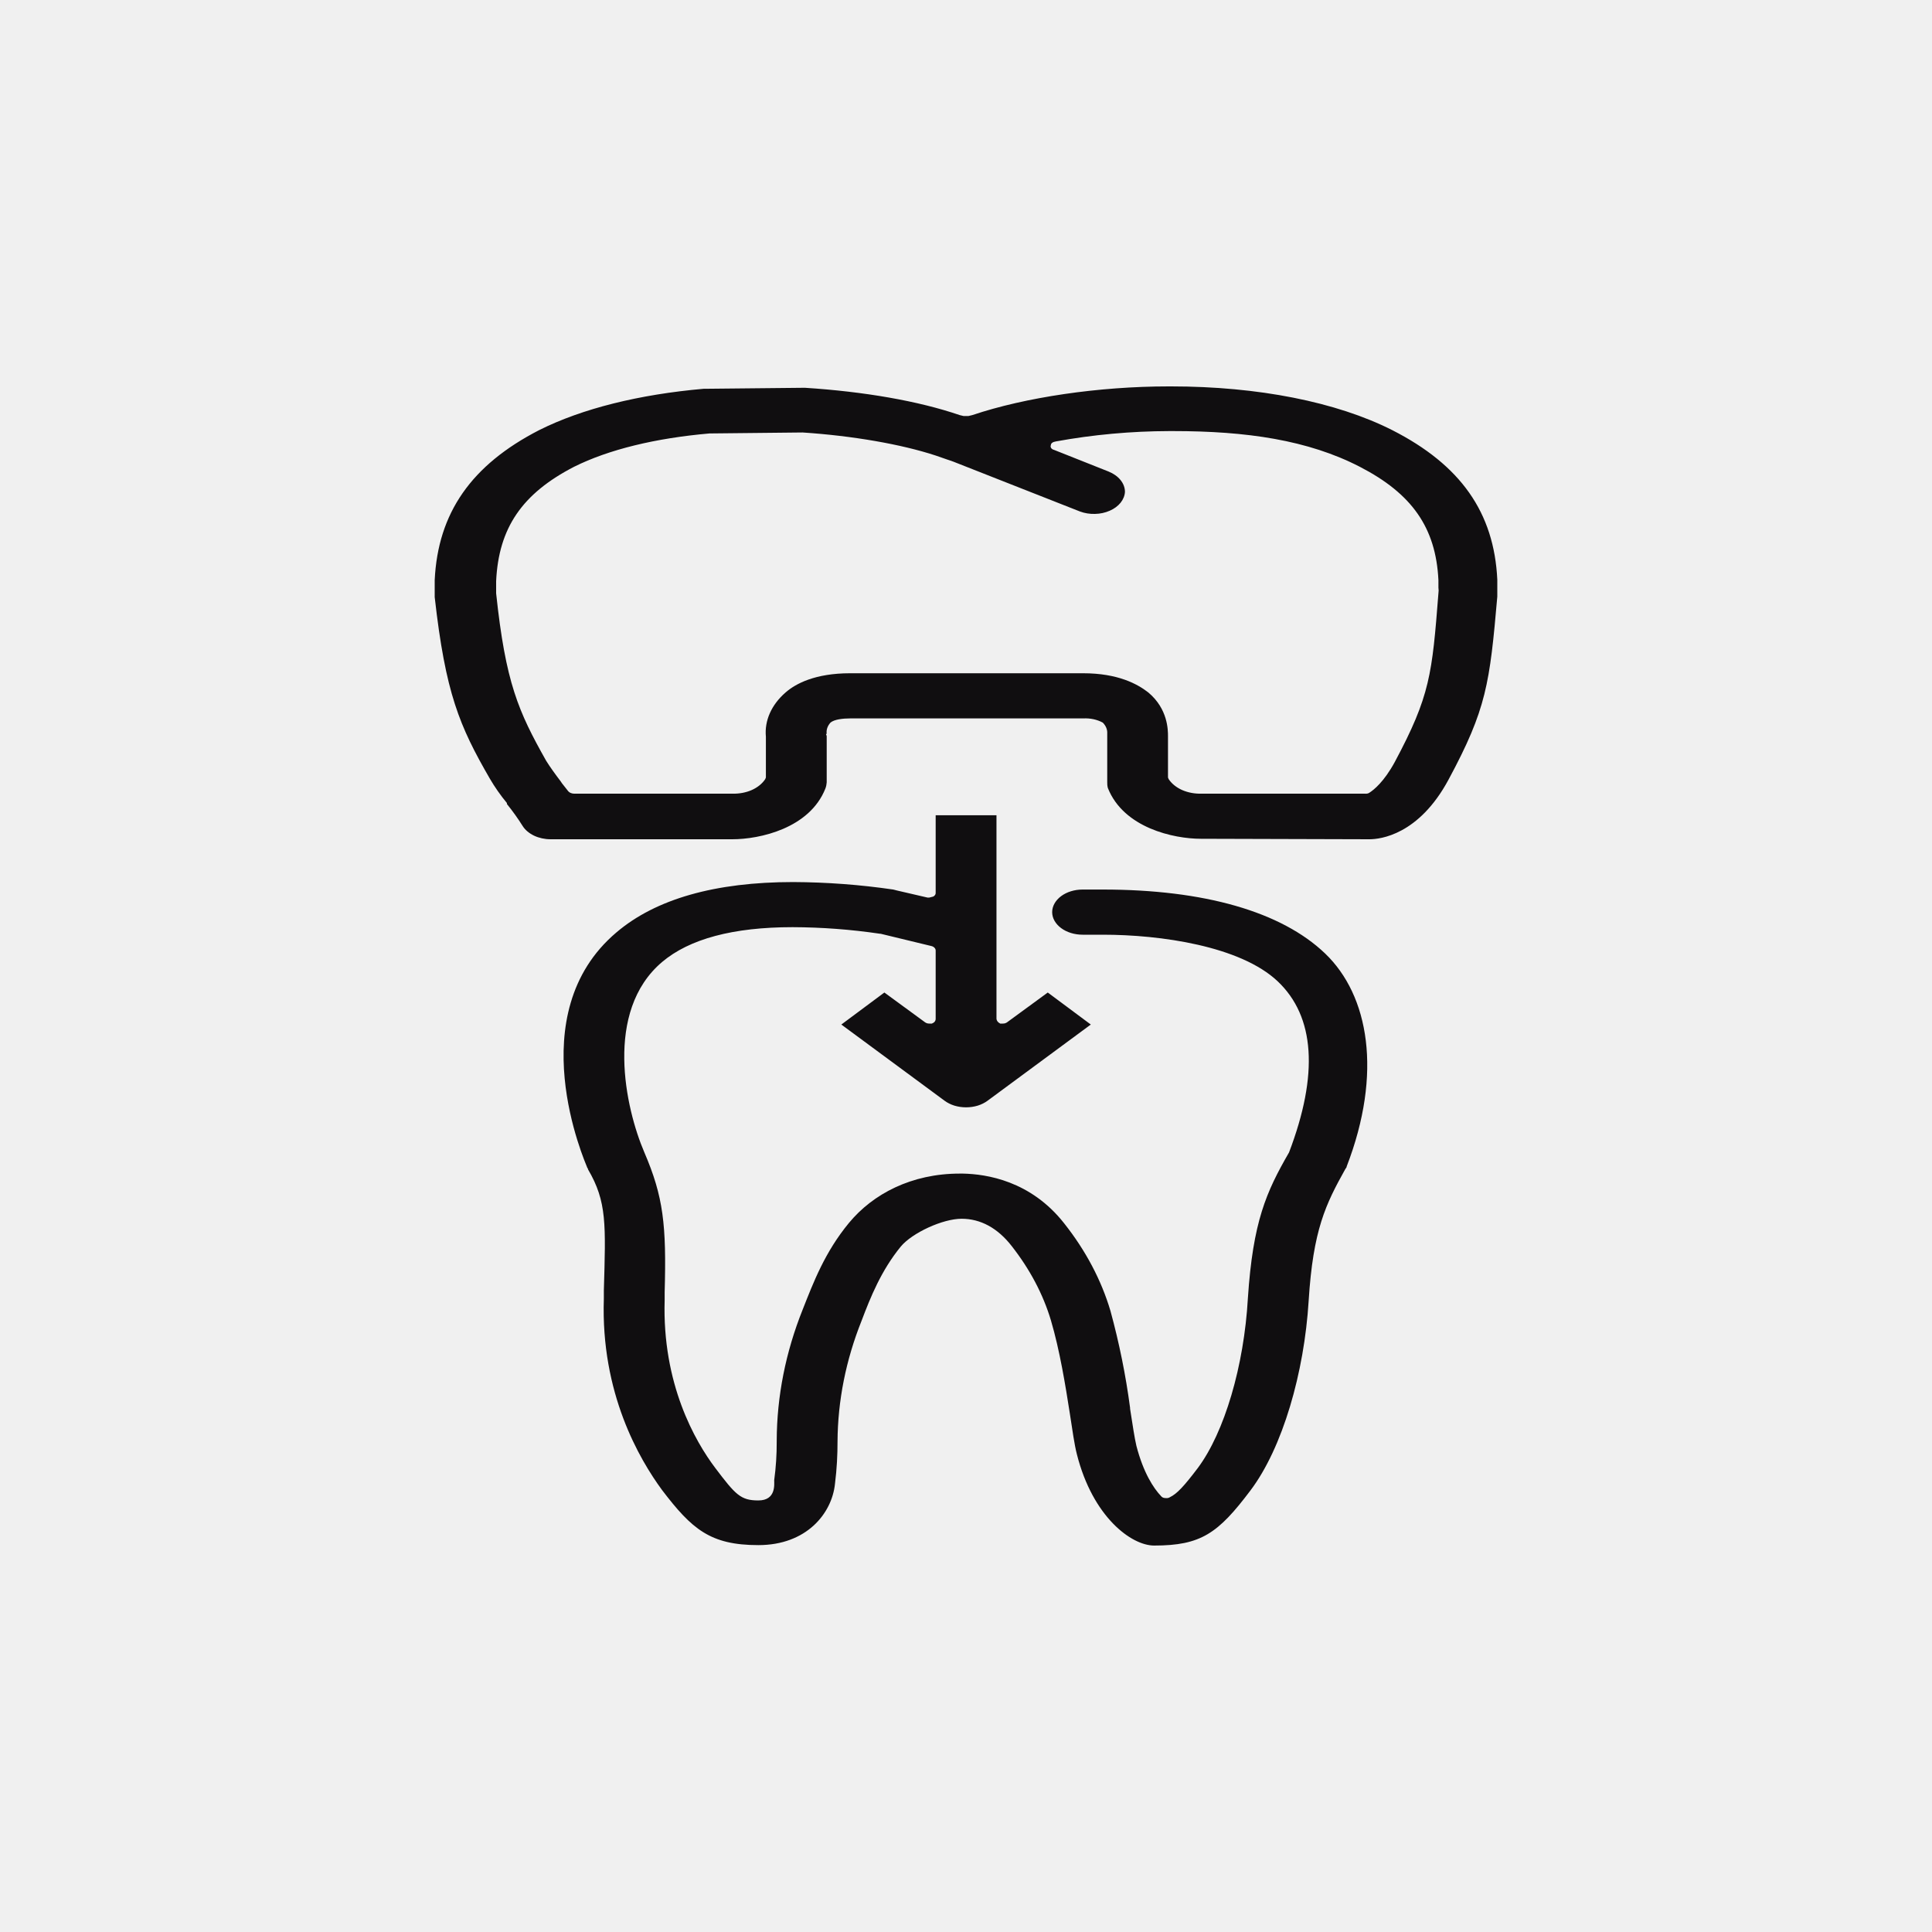
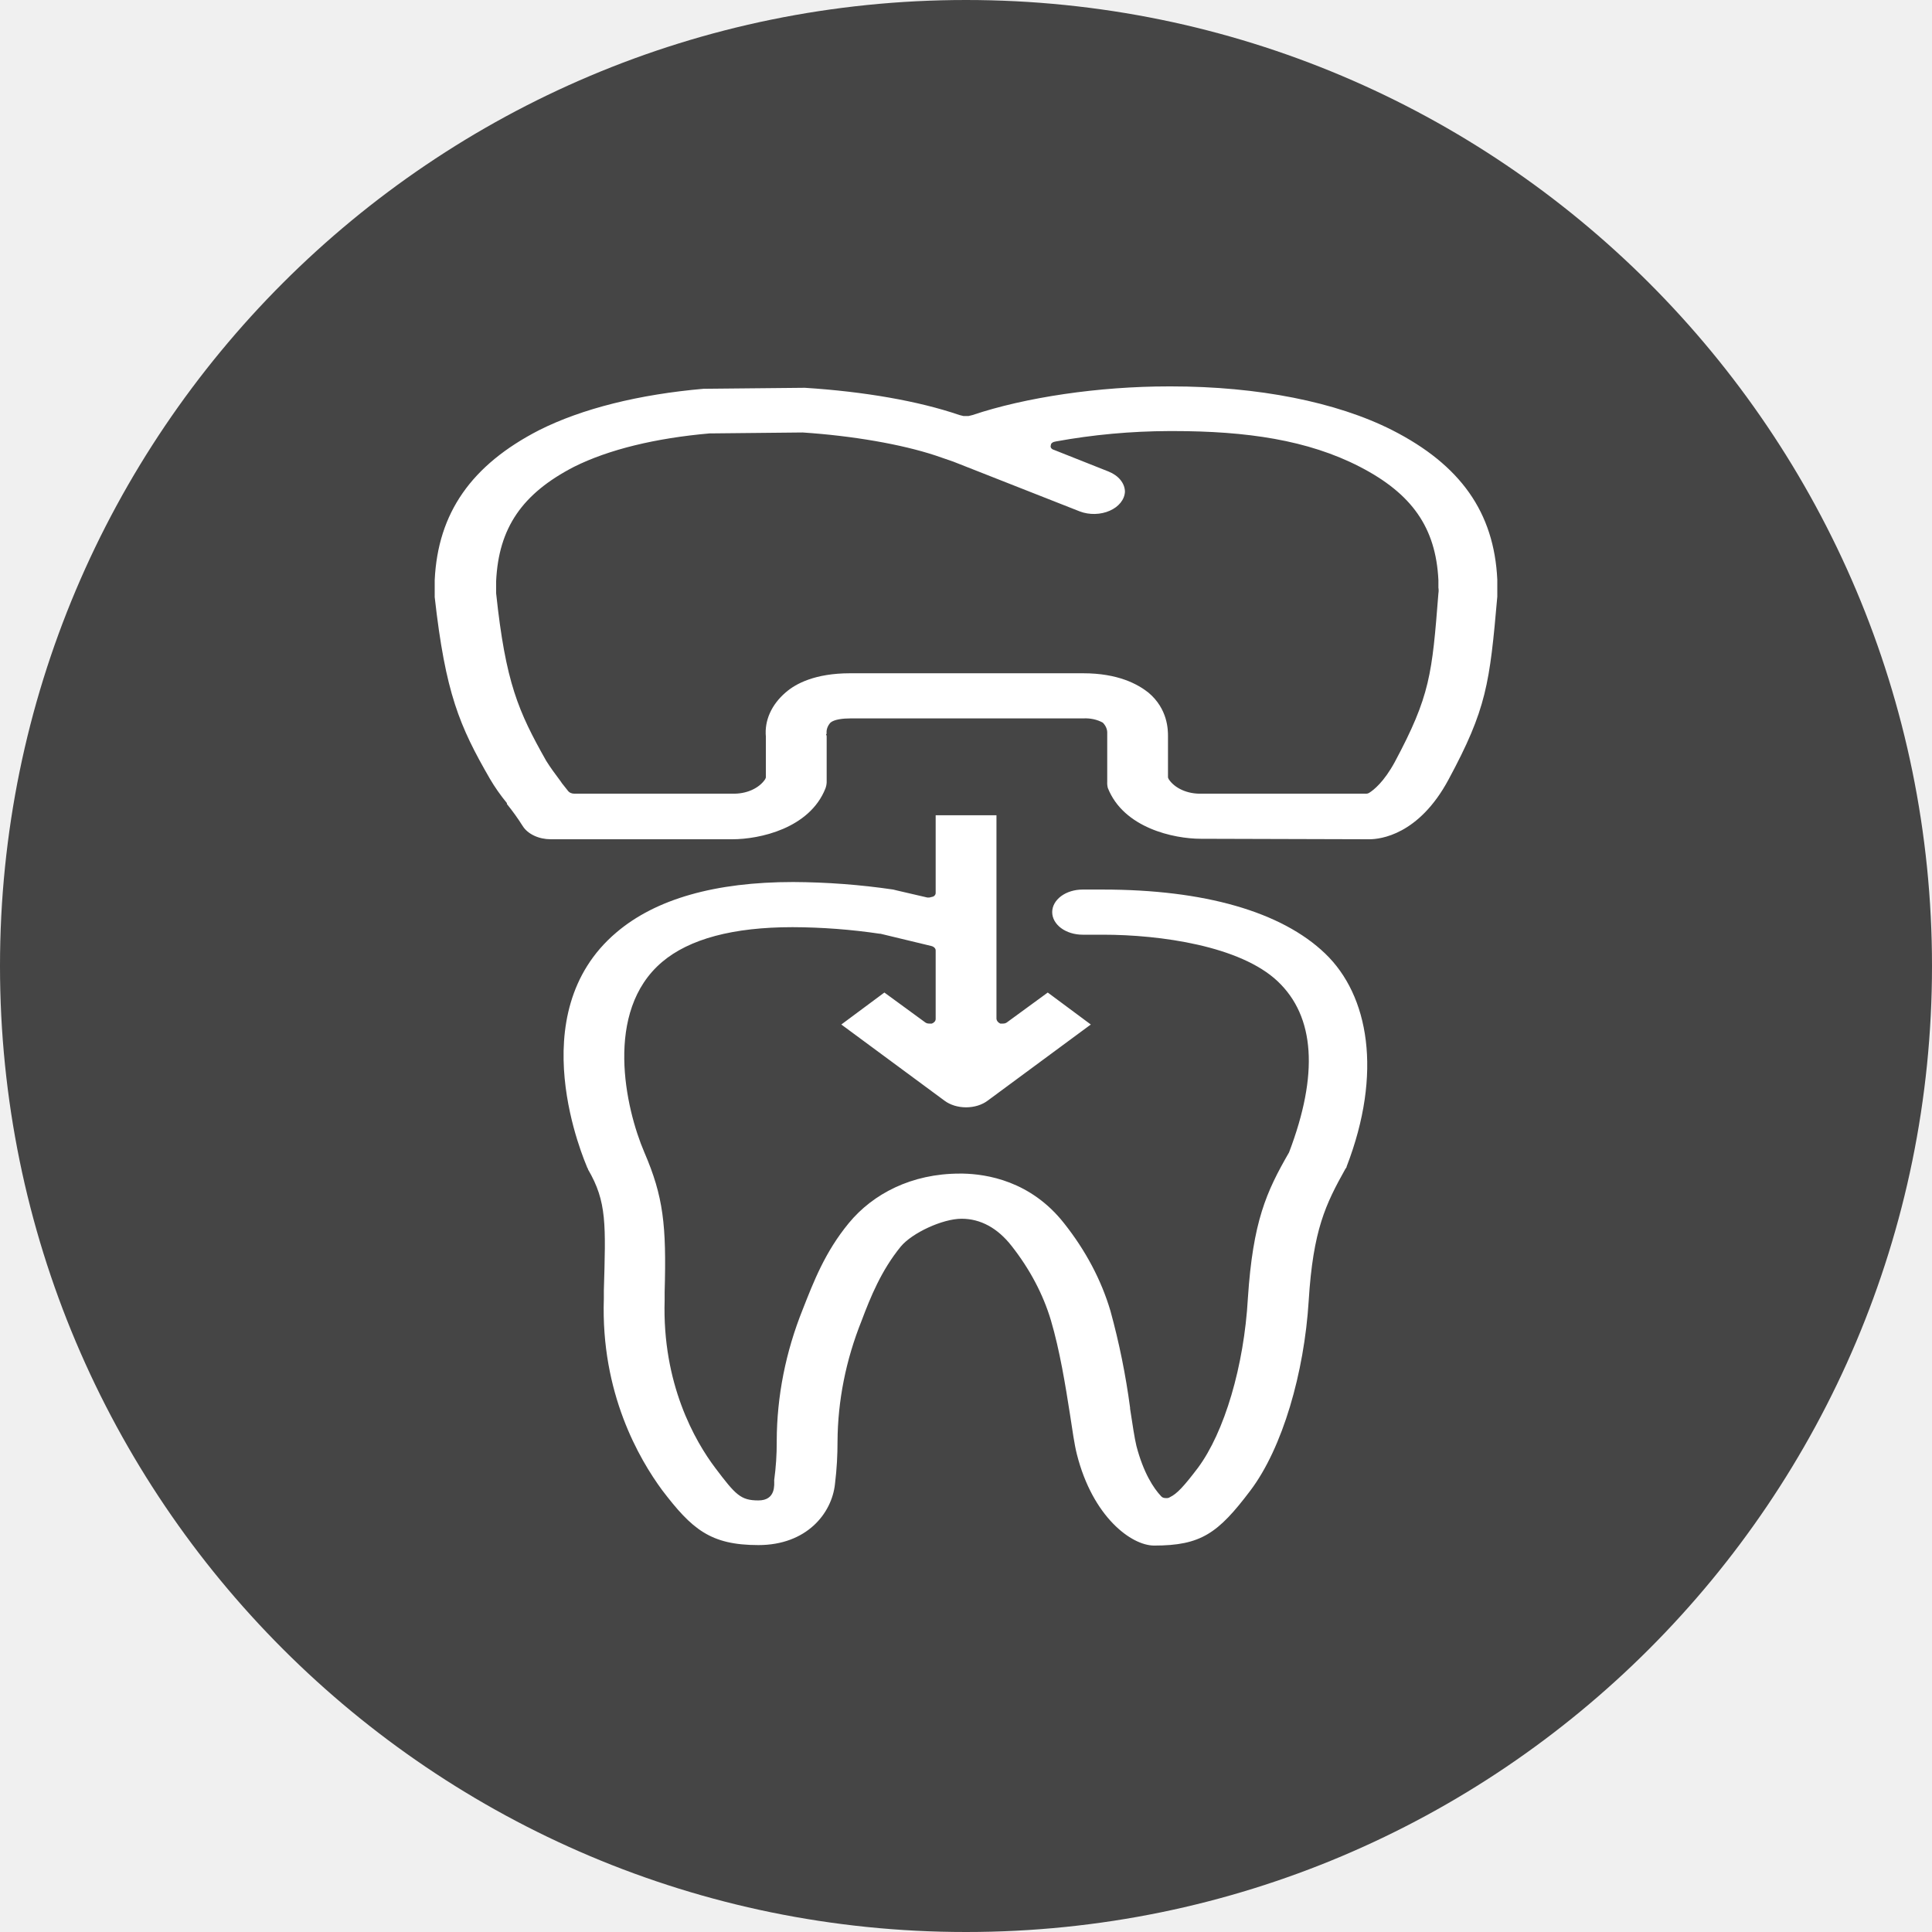
- <svg xmlns="http://www.w3.org/2000/svg" width="40" height="40" viewBox="0 0 40 40" fill="none">
-   <path d="M24.864 17.366C24.3 17.366 23.265 17.142 22.937 16.315C22.926 16.273 22.922 16.231 22.924 16.188V15.185C22.929 15.105 22.896 15.026 22.832 14.961C22.715 14.897 22.571 14.866 22.425 14.874H17.601C17.456 14.874 17.273 14.893 17.194 14.961C17.132 15.03 17.104 15.113 17.116 15.195H17.102C17.102 15.215 17.116 15.224 17.116 15.244V16.198C17.113 16.241 17.105 16.283 17.089 16.325C16.762 17.152 15.726 17.376 15.162 17.376H11.399C11.278 17.376 11.16 17.35 11.058 17.302C10.956 17.253 10.874 17.185 10.822 17.103C10.724 16.947 10.615 16.794 10.495 16.646V16.626C10.361 16.464 10.243 16.295 10.141 16.12C9.511 15.03 9.223 14.348 9 12.362V12.011C9.066 10.619 9.76 9.626 11.163 8.905C12.055 8.458 13.235 8.166 14.572 8.049H14.638L16.617 8.029H16.67C17.889 8.107 19.017 8.302 19.869 8.594L19.948 8.613H20.052L20.131 8.594C21.232 8.224 22.753 8 24.195 8H24.248C26.044 8 27.67 8.321 28.824 8.905C30.24 9.626 30.934 10.609 31 12.002V12.352C30.843 14.153 30.777 14.679 29.991 16.14C29.374 17.288 28.575 17.376 28.352 17.376L24.864 17.366ZM22.425 13.939C23.147 13.939 23.553 14.163 23.776 14.338C24.182 14.679 24.182 15.117 24.182 15.244V16.091C24.182 16.11 24.195 16.12 24.195 16.13C24.257 16.224 24.354 16.303 24.475 16.357C24.597 16.41 24.736 16.436 24.877 16.432H28.26C28.276 16.434 28.293 16.433 28.309 16.43C28.325 16.427 28.34 16.421 28.352 16.412C28.443 16.354 28.653 16.188 28.876 15.779C29.61 14.406 29.65 13.959 29.781 12.284C29.787 12.245 29.787 12.206 29.781 12.167V12.011C29.728 10.921 29.23 10.22 28.155 9.665C27.08 9.11 25.808 8.925 24.287 8.925H24.209C23.418 8.927 22.63 8.999 21.862 9.139C21.796 9.149 21.757 9.178 21.757 9.217C21.748 9.236 21.751 9.257 21.763 9.276C21.775 9.294 21.797 9.308 21.822 9.314L22.95 9.762C23.052 9.803 23.138 9.863 23.198 9.937C23.258 10.01 23.29 10.095 23.291 10.181C23.287 10.261 23.256 10.339 23.201 10.408C23.146 10.476 23.069 10.534 22.976 10.574C22.883 10.615 22.778 10.638 22.671 10.64C22.563 10.643 22.456 10.626 22.36 10.59L19.738 9.558L19.371 9.431C18.663 9.198 17.653 9.022 16.617 8.954L14.703 8.974H14.69C13.576 9.071 12.605 9.305 11.884 9.665C10.809 10.22 10.324 10.931 10.272 12.031V12.284C10.468 14.134 10.731 14.728 11.307 15.75C11.386 15.877 11.491 16.023 11.609 16.178L11.635 16.217L11.766 16.383C11.779 16.398 11.797 16.41 11.817 16.418C11.838 16.427 11.861 16.431 11.884 16.432H15.162C15.303 16.436 15.443 16.41 15.564 16.357C15.685 16.303 15.782 16.224 15.844 16.13C15.844 16.12 15.857 16.11 15.857 16.091V15.254C15.825 14.921 15.971 14.592 16.263 14.338C16.473 14.153 16.88 13.939 17.601 13.939H22.425Z" fill="#100E10" />
-   <path d="M23.895 31.999C23.423 31.999 22.623 31.405 22.296 30.11C22.243 29.906 22.204 29.614 22.151 29.273C22.06 28.689 21.942 27.959 21.758 27.336C21.596 26.795 21.321 26.276 20.945 25.797C20.657 25.427 20.303 25.233 19.91 25.233C19.516 25.233 18.887 25.525 18.651 25.807C18.244 26.304 18.022 26.859 17.838 27.345C17.513 28.158 17.345 29 17.34 29.848C17.34 30.12 17.327 30.403 17.287 30.724C17.222 31.337 16.697 31.99 15.701 31.99C14.705 31.99 14.324 31.659 13.708 30.851C13.236 30.208 12.436 28.845 12.502 26.888V26.722C12.541 25.349 12.568 24.882 12.174 24.21C12.175 24.205 12.174 24.2 12.172 24.195C12.169 24.19 12.166 24.185 12.161 24.181C12.109 24.045 10.758 20.997 12.764 19.303C13.577 18.612 14.809 18.262 16.422 18.262C17.118 18.265 17.811 18.317 18.494 18.417L18.572 18.437L19.202 18.583H19.241L19.32 18.563C19.337 18.555 19.351 18.543 19.36 18.529C19.369 18.516 19.373 18.501 19.372 18.485V16.879H20.631V21.095C20.633 21.114 20.641 21.133 20.654 21.15C20.668 21.167 20.687 21.181 20.709 21.192H20.762C20.779 21.192 20.796 21.19 20.812 21.185C20.828 21.18 20.842 21.172 20.854 21.163L21.693 20.549L22.584 21.212L20.447 22.789C20.389 22.832 20.319 22.867 20.243 22.891C20.166 22.914 20.084 22.926 20.001 22.926C19.919 22.926 19.837 22.914 19.76 22.891C19.683 22.867 19.614 22.832 19.556 22.789L17.419 21.212L18.31 20.549L19.149 21.163C19.161 21.172 19.175 21.18 19.191 21.185C19.206 21.19 19.224 21.192 19.241 21.192H19.293C19.317 21.183 19.338 21.169 19.352 21.152C19.365 21.135 19.372 21.115 19.372 21.095V19.683C19.373 19.662 19.365 19.64 19.348 19.623C19.332 19.605 19.308 19.592 19.28 19.586L18.231 19.332H18.218C17.622 19.244 17.017 19.198 16.409 19.196C15.177 19.196 14.272 19.44 13.708 19.917C12.502 20.939 12.948 22.945 13.341 23.86C13.734 24.775 13.8 25.359 13.761 26.752V26.917C13.708 28.65 14.39 29.838 14.809 30.393C15.229 30.948 15.334 31.065 15.701 31.065C16.068 31.065 16.029 30.734 16.029 30.646C16.065 30.381 16.082 30.114 16.081 29.848V29.828C16.084 28.908 16.266 27.994 16.619 27.112C16.842 26.547 17.078 25.924 17.576 25.32C18.074 24.717 18.874 24.298 19.87 24.298H19.936C20.421 24.308 21.339 24.444 22.034 25.33C22.479 25.892 22.802 26.504 22.991 27.141C23.172 27.804 23.308 28.473 23.397 29.147V29.166C23.45 29.507 23.489 29.77 23.528 29.935C23.672 30.49 23.882 30.812 24.04 30.977C24.049 30.989 24.062 30.999 24.078 31.006C24.094 31.013 24.113 31.016 24.131 31.016H24.144C24.159 31.018 24.173 31.017 24.187 31.013C24.201 31.01 24.213 31.004 24.223 30.997C24.367 30.928 24.512 30.773 24.8 30.393C25.351 29.653 25.757 28.28 25.836 26.878C25.941 25.291 26.216 24.678 26.688 23.86C27.304 22.244 27.225 21.046 26.452 20.316C25.678 19.586 24.026 19.352 22.833 19.352H22.414C22.247 19.352 22.087 19.303 21.969 19.215C21.851 19.127 21.784 19.009 21.784 18.885C21.784 18.761 21.851 18.642 21.969 18.554C22.087 18.466 22.247 18.417 22.414 18.417H22.833C24.931 18.417 26.53 18.875 27.435 19.741C28.34 20.608 28.628 22.214 27.881 24.152C27.881 24.171 27.868 24.181 27.855 24.201C27.448 24.931 27.186 25.457 27.094 26.936C27.003 28.416 26.557 29.974 25.888 30.86C25.22 31.746 24.866 31.999 23.895 31.999Z" fill="#100E10" />
+ <svg xmlns="http://www.w3.org/2000/svg" width="60" height="60" viewBox="0 0 60 60" fill="none">
+   <rect width="60" height="60" rx="30" fill="#454545" />
+   <path d="M37.296 26.049C36.45 26.049 34.897 25.714 34.405 24.472C34.389 24.41 34.382 24.346 34.386 24.282V22.778C34.393 22.658 34.344 22.539 34.248 22.442C34.073 22.345 33.856 22.298 33.638 22.311H26.401C26.185 22.311 25.909 22.34 25.791 22.442C25.698 22.545 25.656 22.669 25.673 22.793H25.654C25.654 22.822 25.673 22.837 25.673 22.866V24.297C25.67 24.361 25.657 24.425 25.634 24.487C25.142 25.728 23.589 26.064 22.743 26.064H17.099C16.918 26.063 16.74 26.025 16.587 25.952C16.434 25.88 16.311 25.777 16.234 25.655C16.086 25.42 15.922 25.191 15.742 24.969V24.94C15.542 24.696 15.364 24.442 15.211 24.18C14.267 22.544 13.834 21.522 13.5 18.543V18.017C13.598 15.929 14.641 14.439 16.745 13.358C18.082 12.686 19.852 12.248 21.858 12.073H21.956L24.926 12.044H25.005C26.834 12.161 28.525 12.453 29.803 12.891L29.921 12.92H30.079L30.197 12.891C31.849 12.336 34.13 12 36.293 12H36.372C39.066 12 41.505 12.482 43.235 13.358C45.359 14.439 46.402 15.914 46.5 18.002V18.528C46.264 21.23 46.166 22.019 44.986 24.209C44.061 25.933 42.862 26.064 42.527 26.064L37.296 26.049ZM33.638 20.909C34.72 20.909 35.33 21.245 35.664 21.508C36.273 22.019 36.273 22.676 36.273 22.866V24.136C36.273 24.166 36.293 24.18 36.293 24.195C36.385 24.336 36.531 24.454 36.713 24.535C36.895 24.616 37.104 24.655 37.316 24.648H42.39C42.414 24.651 42.439 24.65 42.463 24.645C42.487 24.64 42.509 24.631 42.527 24.618C42.665 24.531 42.98 24.282 43.314 23.669C44.415 21.61 44.474 20.938 44.671 18.426C44.681 18.368 44.681 18.309 44.671 18.251V18.017C44.592 16.381 43.845 15.33 42.232 14.497C40.62 13.665 38.712 13.387 36.431 13.387H36.313C35.127 13.391 33.945 13.499 32.793 13.709C32.694 13.723 32.635 13.767 32.635 13.826C32.623 13.855 32.626 13.886 32.644 13.914C32.663 13.941 32.695 13.962 32.734 13.972L34.425 14.643C34.578 14.704 34.707 14.794 34.797 14.905C34.887 15.016 34.935 15.142 34.936 15.271C34.93 15.391 34.884 15.508 34.801 15.611C34.719 15.714 34.603 15.8 34.464 15.861C34.325 15.923 34.167 15.957 34.006 15.961C33.844 15.965 33.684 15.939 33.54 15.885L29.607 14.337L29.056 14.147C27.994 13.796 26.48 13.534 24.926 13.431L22.055 13.46H22.035C20.363 13.607 18.908 13.957 17.827 14.497C16.214 15.33 15.486 16.396 15.408 18.046V18.426C15.703 21.201 16.096 22.092 16.961 23.625C17.079 23.815 17.237 24.034 17.414 24.268L17.453 24.326L17.65 24.574C17.669 24.596 17.695 24.615 17.726 24.627C17.757 24.64 17.791 24.647 17.827 24.648H22.743C22.955 24.655 23.164 24.616 23.346 24.535C23.528 24.454 23.674 24.336 23.766 24.195C23.766 24.18 23.785 24.166 23.785 24.136V22.88C23.737 22.381 23.956 21.887 24.395 21.508C24.71 21.23 25.319 20.909 26.401 20.909H33.638Z" fill="white" />
+   <path d="M35.843 47.999C35.135 47.999 33.935 47.108 33.444 45.166C33.365 44.859 33.306 44.421 33.227 43.91C33.09 43.034 32.913 41.938 32.637 41.004C32.394 40.192 31.982 39.414 31.418 38.696C30.985 38.141 30.454 37.849 29.864 37.849C29.274 37.849 28.33 38.287 27.976 38.711C27.367 39.456 27.032 40.288 26.757 41.018C26.269 42.236 26.017 43.5 26.01 44.772C26.01 45.18 25.99 45.604 25.931 46.086C25.833 47.006 25.046 47.984 23.552 47.984C22.057 47.984 21.486 47.488 20.562 46.276C19.854 45.312 18.655 43.267 18.753 40.332V40.084C18.812 38.024 18.851 37.323 18.261 36.316C18.262 36.308 18.261 36.3 18.258 36.292C18.254 36.285 18.249 36.278 18.242 36.272C18.163 36.067 16.137 31.496 19.146 28.955C20.366 27.918 22.214 27.392 24.633 27.392C25.677 27.397 26.717 27.475 27.74 27.626L27.858 27.655L28.802 27.874H28.861L28.979 27.845C29.005 27.832 29.026 27.815 29.04 27.794C29.053 27.774 29.06 27.751 29.058 27.728V25.318H30.946V31.642C30.949 31.672 30.961 31.7 30.982 31.726C31.002 31.751 31.03 31.772 31.064 31.788H31.143C31.169 31.789 31.194 31.785 31.218 31.778C31.242 31.77 31.263 31.759 31.28 31.744L32.539 30.824L33.876 31.817L30.671 34.183C30.583 34.249 30.479 34.3 30.364 34.336C30.249 34.371 30.126 34.389 30.002 34.389C29.878 34.389 29.755 34.371 29.64 34.336C29.525 34.3 29.421 34.249 29.333 34.183L26.128 31.817L27.465 30.824L28.724 31.744C28.741 31.759 28.762 31.77 28.786 31.778C28.81 31.785 28.835 31.789 28.861 31.788H28.94C28.976 31.774 29.006 31.753 29.027 31.728C29.048 31.702 29.059 31.672 29.058 31.642V29.524C29.06 29.492 29.048 29.46 29.023 29.434C28.998 29.408 28.962 29.388 28.92 29.378L27.347 28.999H27.327C26.434 28.866 25.525 28.797 24.613 28.794C22.765 28.794 21.408 29.159 20.562 29.875C18.753 31.408 19.422 34.417 20.012 35.79C20.602 37.163 20.7 38.039 20.641 40.127V40.376C20.562 42.975 21.585 44.757 22.214 45.589C22.843 46.422 23.001 46.597 23.552 46.597C24.102 46.597 24.043 46.1 24.043 45.969C24.097 45.571 24.124 45.171 24.122 44.772V44.742C24.127 43.362 24.398 41.99 24.928 40.668C25.262 39.821 25.616 38.886 26.364 37.98C27.111 37.075 28.311 36.447 29.805 36.447H29.904C30.631 36.462 32.008 36.666 33.05 37.995C33.718 38.839 34.203 39.755 34.486 40.712C34.759 41.706 34.962 42.71 35.096 43.72V43.749C35.174 44.26 35.233 44.655 35.292 44.903C35.509 45.735 35.823 46.217 36.059 46.466C36.073 46.483 36.093 46.498 36.117 46.509C36.142 46.519 36.169 46.524 36.197 46.524H36.217C36.238 46.526 36.26 46.525 36.28 46.52C36.301 46.515 36.319 46.506 36.334 46.495C36.551 46.393 36.767 46.159 37.2 45.589C38.026 44.479 38.636 42.42 38.754 40.317C38.911 37.937 39.324 37.017 40.032 35.79C40.956 33.365 40.838 31.569 39.678 30.474C38.517 29.378 36.039 29.028 34.25 29.028H33.621C33.37 29.028 33.13 28.954 32.953 28.823C32.776 28.691 32.677 28.513 32.677 28.327C32.677 28.141 32.776 27.963 32.953 27.831C33.13 27.7 33.37 27.626 33.621 27.626H34.25C37.397 27.626 39.796 28.312 41.153 29.612C42.51 30.912 42.942 33.322 41.821 36.228C41.821 36.257 41.802 36.272 41.782 36.301C41.172 37.396 40.779 38.185 40.642 40.405C40.504 42.625 39.835 44.961 38.832 46.29C37.829 47.619 37.298 47.999 35.843 47.999Z" fill="white" />
</svg>
